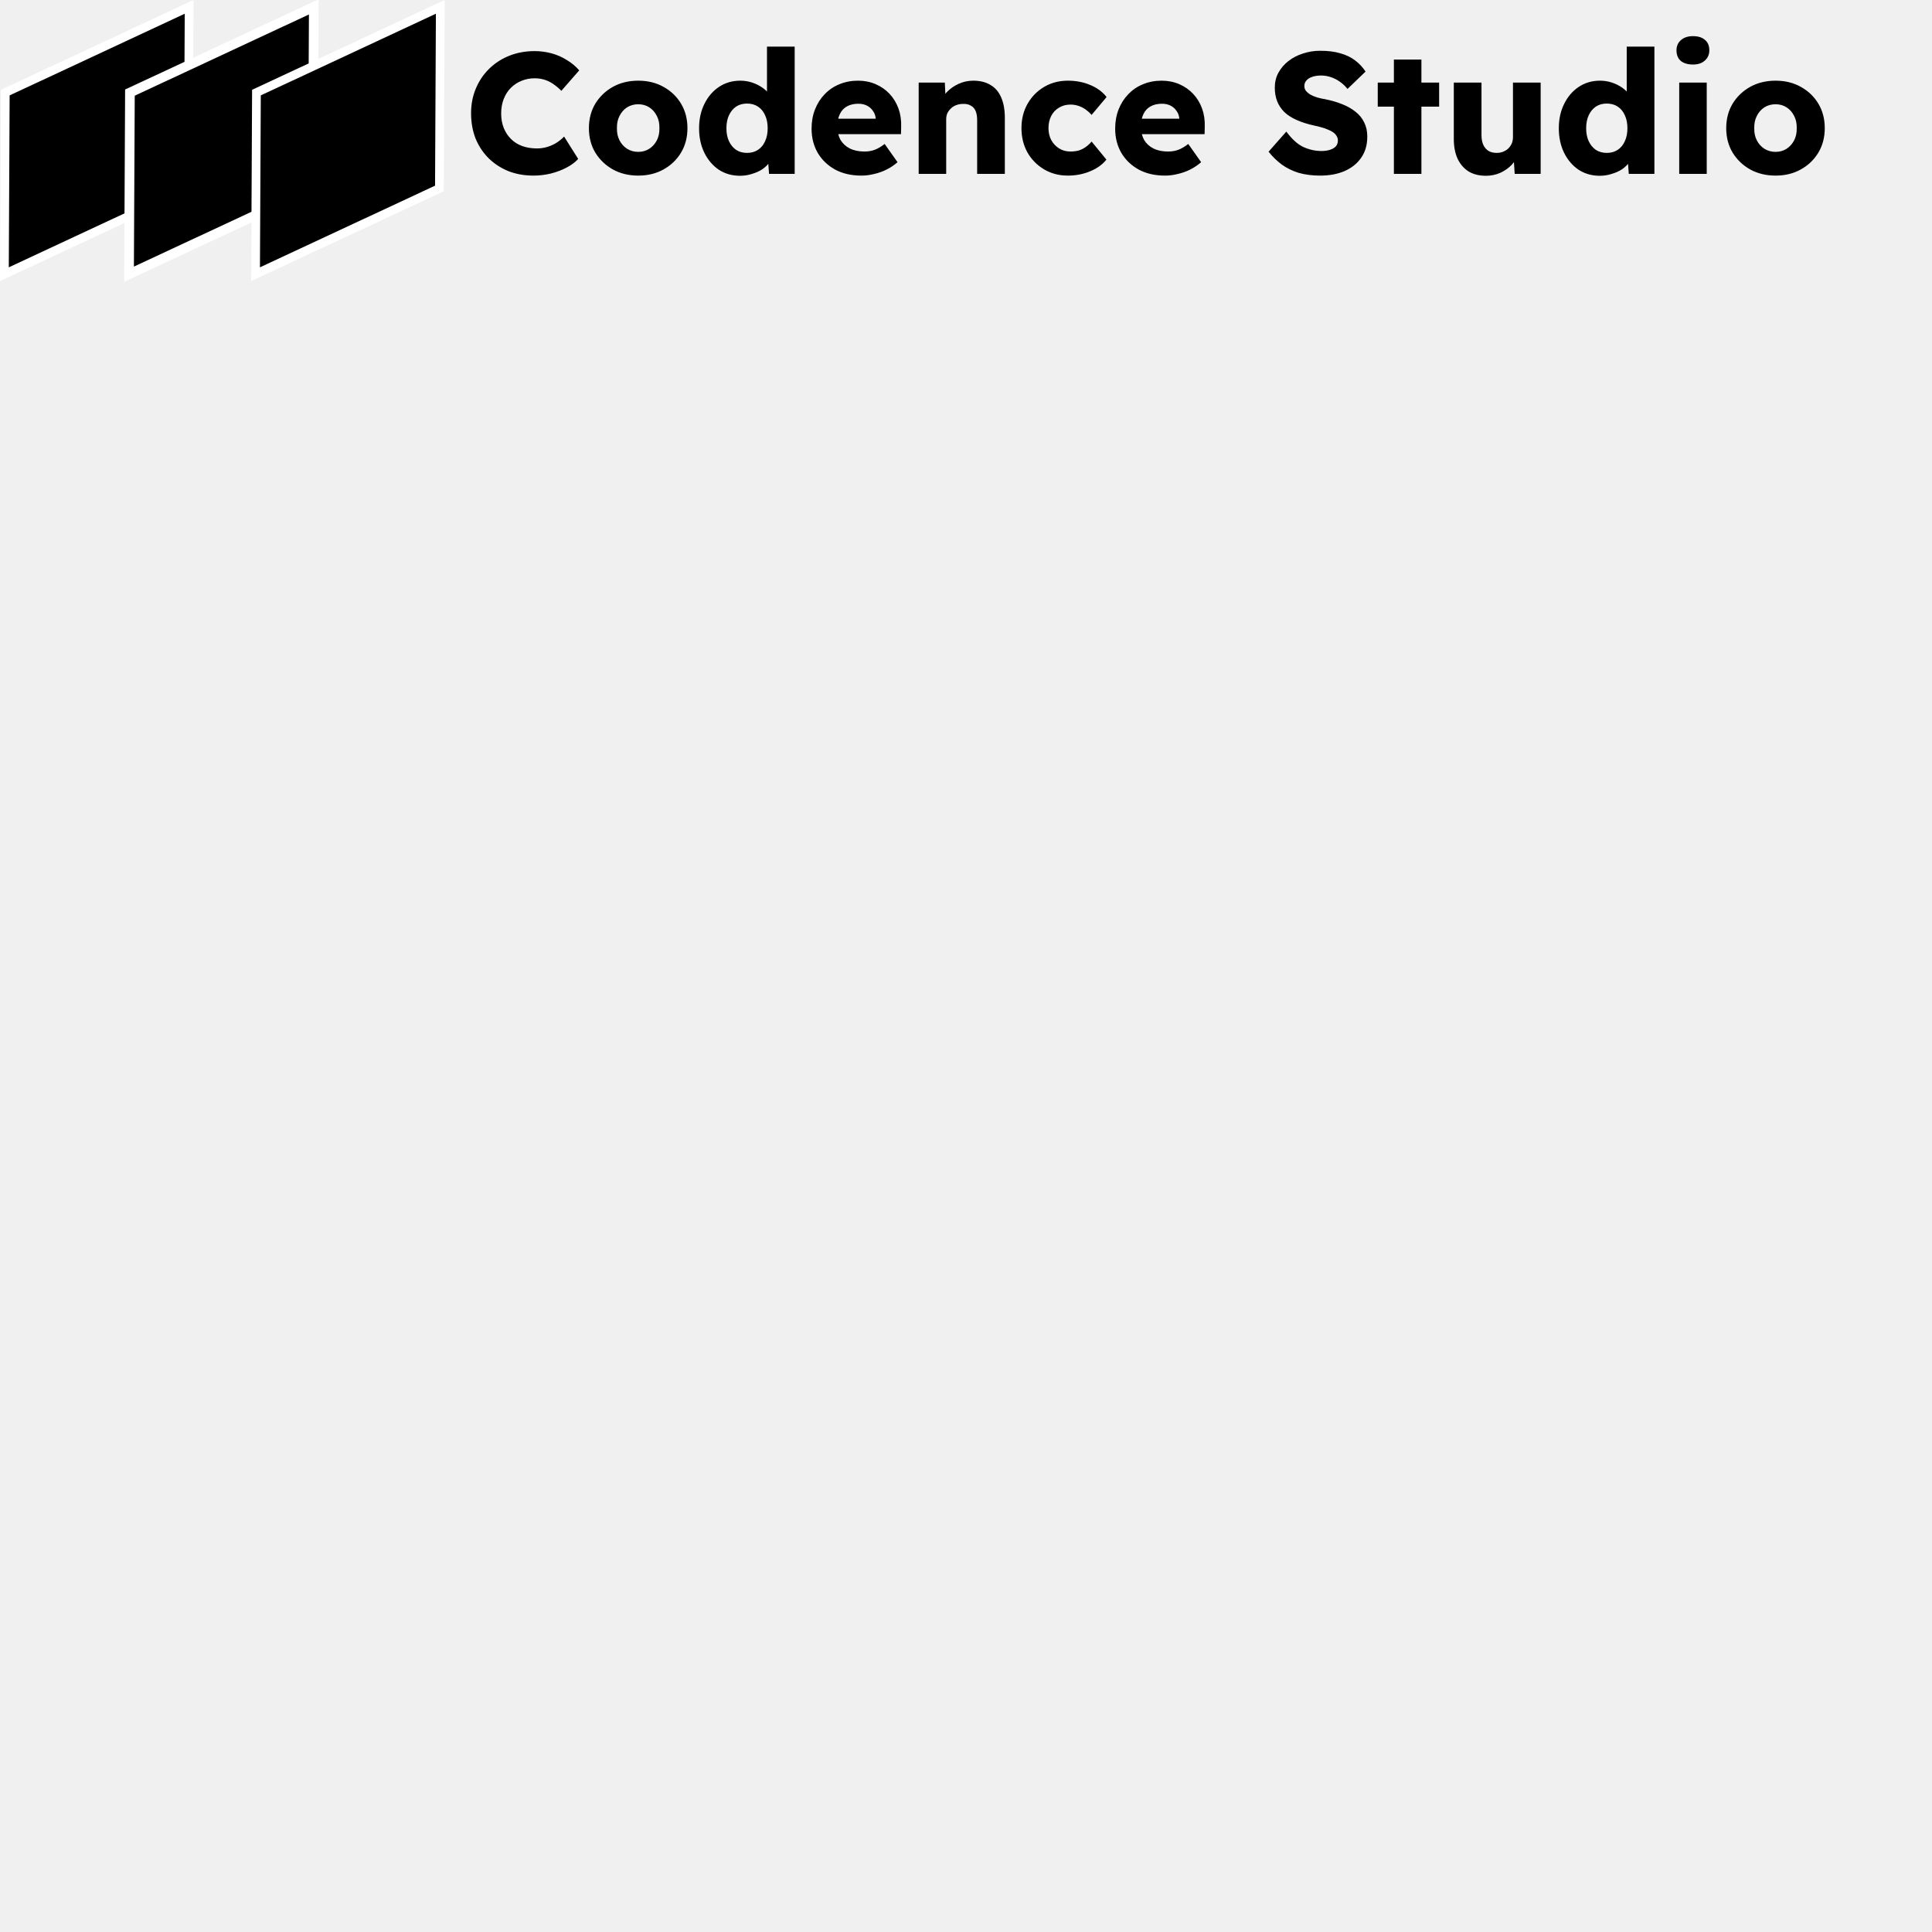
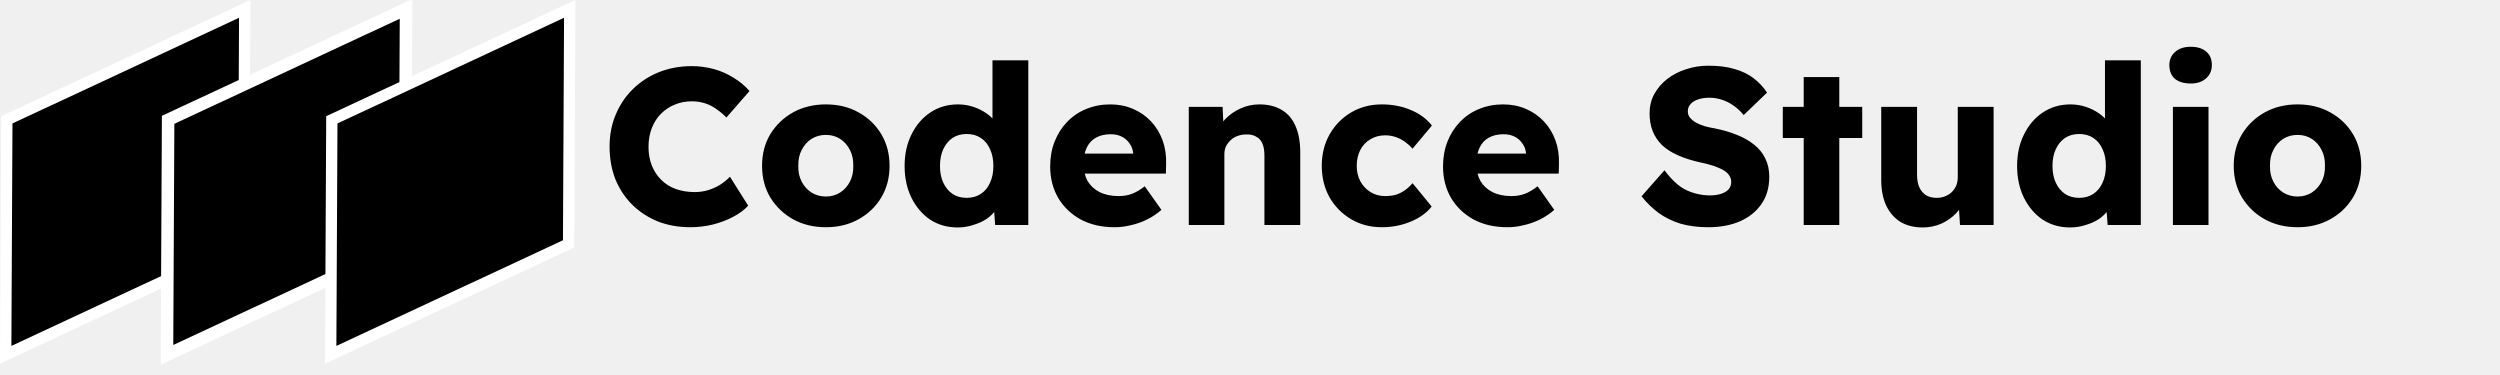
- <svg xmlns="http://www.w3.org/2000/svg" width="100" height="100" viewBox="0 0 100 100" fill="none">
+ <svg xmlns="http://www.w3.org/2000/svg" viewBox="0 0 100 15" style="width:200px;">
  <g clip-path="url(#clip0_23_151)">
    <rect x="0.225" y="0.144" width="10.5" height="9.399" transform="matrix(0.906308 -0.422618 -0.0048869 0.999988 0.0701898 4.74404)" fill="black" stroke="white" stroke-width="0.5" />
    <path d="M16.242 0.356L16.196 9.755L6.679 14.192L6.725 4.793L16.242 0.356Z" fill="black" stroke="white" stroke-width="0.5" />
    <rect x="0.225" y="0.144" width="10.5" height="9.399" transform="matrix(0.906308 -0.422618 -0.0048869 0.999988 13.0702 4.74404)" fill="black" stroke="white" stroke-width="0.5" />
    <path d="M27.613 9.089C27.145 9.089 26.712 9.012 26.314 8.858C25.922 8.697 25.581 8.475 25.291 8.19C25 7.899 24.774 7.558 24.614 7.167C24.46 6.769 24.383 6.333 24.383 5.858C24.383 5.396 24.466 4.968 24.632 4.577C24.798 4.185 25.026 3.847 25.317 3.562C25.614 3.271 25.961 3.046 26.358 2.886C26.762 2.725 27.201 2.645 27.676 2.645C27.972 2.645 28.263 2.684 28.548 2.761C28.833 2.838 29.097 2.954 29.34 3.108C29.589 3.257 29.803 3.435 29.981 3.642L29.055 4.701C28.931 4.571 28.797 4.458 28.655 4.363C28.518 4.262 28.367 4.185 28.201 4.132C28.035 4.078 27.857 4.052 27.667 4.052C27.43 4.052 27.204 4.096 26.99 4.185C26.783 4.268 26.599 4.39 26.439 4.55C26.284 4.704 26.163 4.894 26.074 5.12C25.985 5.345 25.94 5.597 25.94 5.876C25.94 6.149 25.985 6.398 26.074 6.624C26.163 6.843 26.287 7.033 26.448 7.193C26.608 7.354 26.8 7.475 27.026 7.558C27.257 7.641 27.512 7.683 27.791 7.683C27.981 7.683 28.162 7.656 28.334 7.603C28.506 7.549 28.664 7.478 28.806 7.389C28.954 7.294 29.085 7.187 29.198 7.069L29.927 8.226C29.779 8.392 29.58 8.54 29.331 8.671C29.088 8.801 28.815 8.905 28.512 8.982C28.216 9.053 27.916 9.089 27.613 9.089ZM33.036 9.089C32.544 9.089 32.105 8.982 31.719 8.769C31.34 8.555 31.037 8.264 30.811 7.896C30.592 7.529 30.482 7.107 30.482 6.633C30.482 6.158 30.592 5.737 30.811 5.369C31.037 5.001 31.34 4.71 31.719 4.497C32.105 4.283 32.544 4.176 33.036 4.176C33.529 4.176 33.965 4.283 34.345 4.497C34.73 4.71 35.033 5.001 35.253 5.369C35.472 5.737 35.582 6.158 35.582 6.633C35.582 7.107 35.472 7.529 35.253 7.896C35.033 8.264 34.73 8.555 34.345 8.769C33.965 8.982 33.529 9.089 33.036 9.089ZM33.036 7.861C33.25 7.861 33.44 7.807 33.606 7.701C33.772 7.594 33.903 7.448 33.998 7.264C34.093 7.081 34.137 6.87 34.131 6.633C34.137 6.395 34.093 6.185 33.998 6.001C33.903 5.811 33.772 5.662 33.606 5.556C33.44 5.449 33.25 5.396 33.036 5.396C32.823 5.396 32.63 5.449 32.458 5.556C32.292 5.662 32.161 5.811 32.066 6.001C31.971 6.185 31.927 6.395 31.933 6.633C31.927 6.87 31.971 7.081 32.066 7.264C32.161 7.448 32.292 7.594 32.458 7.701C32.63 7.807 32.823 7.861 33.036 7.861ZM38.302 9.098C37.893 9.098 37.528 8.994 37.207 8.786C36.893 8.573 36.644 8.282 36.46 7.914C36.276 7.54 36.184 7.116 36.184 6.641C36.184 6.167 36.276 5.746 36.46 5.378C36.644 5.004 36.896 4.71 37.216 4.497C37.537 4.283 37.904 4.176 38.32 4.176C38.533 4.176 38.738 4.209 38.934 4.274C39.13 4.339 39.308 4.428 39.468 4.541C39.628 4.654 39.759 4.784 39.859 4.933C39.96 5.075 40.02 5.223 40.038 5.378L39.699 5.458V2.414H41.132V9H39.806L39.726 7.923L40.011 7.968C39.993 8.116 39.934 8.258 39.833 8.395C39.738 8.531 39.613 8.653 39.459 8.76C39.305 8.861 39.127 8.941 38.925 9C38.729 9.065 38.522 9.098 38.302 9.098ZM38.667 7.914C38.886 7.914 39.076 7.861 39.236 7.754C39.397 7.647 39.518 7.499 39.601 7.309C39.69 7.119 39.735 6.897 39.735 6.641C39.735 6.38 39.69 6.155 39.601 5.965C39.518 5.775 39.397 5.627 39.236 5.52C39.076 5.413 38.886 5.36 38.667 5.36C38.447 5.36 38.258 5.413 38.097 5.52C37.943 5.627 37.821 5.775 37.732 5.965C37.643 6.155 37.599 6.38 37.599 6.641C37.599 6.897 37.643 7.119 37.732 7.309C37.821 7.499 37.943 7.647 38.097 7.754C38.258 7.861 38.447 7.914 38.667 7.914ZM44.588 9.089C44.066 9.089 43.612 8.985 43.226 8.777C42.841 8.564 42.541 8.276 42.327 7.914C42.114 7.546 42.007 7.128 42.007 6.659C42.007 6.297 42.066 5.965 42.185 5.662C42.304 5.36 42.47 5.099 42.683 4.879C42.897 4.654 43.149 4.482 43.44 4.363C43.737 4.239 44.06 4.176 44.41 4.176C44.742 4.176 45.045 4.236 45.318 4.354C45.597 4.473 45.837 4.639 46.039 4.853C46.24 5.066 46.395 5.318 46.502 5.609C46.608 5.9 46.656 6.217 46.644 6.561L46.635 6.944H42.87L42.666 6.143H45.478L45.327 6.312V6.134C45.315 5.986 45.267 5.855 45.184 5.743C45.107 5.624 45.003 5.532 44.873 5.467C44.742 5.401 44.594 5.369 44.428 5.369C44.196 5.369 43.998 5.416 43.831 5.511C43.671 5.6 43.55 5.734 43.467 5.912C43.383 6.084 43.342 6.297 43.342 6.553C43.342 6.814 43.395 7.042 43.502 7.238C43.615 7.428 43.775 7.576 43.983 7.683C44.196 7.79 44.449 7.843 44.739 7.843C44.941 7.843 45.119 7.813 45.273 7.754C45.434 7.695 45.606 7.594 45.789 7.451L46.457 8.395C46.273 8.555 46.077 8.686 45.87 8.786C45.662 8.887 45.448 8.961 45.229 9.009C45.015 9.062 44.802 9.089 44.588 9.089ZM47.551 9V4.274H48.904L48.948 5.235L48.664 5.342C48.729 5.128 48.845 4.936 49.011 4.764C49.183 4.586 49.388 4.443 49.625 4.336C49.862 4.23 50.111 4.176 50.372 4.176C50.728 4.176 51.028 4.25 51.271 4.399C51.515 4.541 51.699 4.758 51.823 5.048C51.948 5.333 52.01 5.683 52.01 6.099V9H50.577V6.214C50.577 6.024 50.55 5.867 50.497 5.743C50.444 5.618 50.361 5.526 50.248 5.467C50.141 5.401 50.008 5.372 49.847 5.378C49.723 5.378 49.607 5.398 49.5 5.44C49.393 5.476 49.301 5.532 49.224 5.609C49.147 5.68 49.085 5.763 49.037 5.858C48.996 5.953 48.975 6.057 48.975 6.17V9H48.272C48.106 9 47.964 9 47.845 9C47.726 9 47.628 9 47.551 9ZM55.274 9.089C54.817 9.089 54.408 8.982 54.046 8.769C53.684 8.555 53.396 8.264 53.183 7.896C52.975 7.523 52.871 7.101 52.871 6.633C52.871 6.164 52.975 5.746 53.183 5.378C53.396 5.004 53.684 4.71 54.046 4.497C54.408 4.283 54.817 4.176 55.274 4.176C55.696 4.176 56.081 4.25 56.431 4.399C56.787 4.547 57.069 4.755 57.277 5.022L56.502 5.947C56.419 5.852 56.322 5.763 56.209 5.68C56.096 5.597 55.971 5.532 55.835 5.484C55.699 5.437 55.556 5.413 55.408 5.413C55.182 5.413 54.983 5.467 54.812 5.574C54.639 5.674 54.506 5.817 54.411 6.001C54.316 6.185 54.269 6.395 54.269 6.633C54.269 6.858 54.316 7.063 54.411 7.247C54.512 7.431 54.648 7.576 54.82 7.683C54.992 7.79 55.188 7.843 55.408 7.843C55.562 7.843 55.704 7.825 55.835 7.79C55.965 7.748 56.084 7.689 56.191 7.612C56.304 7.534 56.407 7.44 56.502 7.327L57.268 8.261C57.066 8.516 56.784 8.718 56.422 8.867C56.066 9.015 55.684 9.089 55.274 9.089ZM60.302 9.089C59.78 9.089 59.326 8.985 58.94 8.777C58.555 8.564 58.255 8.276 58.041 7.914C57.828 7.546 57.721 7.128 57.721 6.659C57.721 6.297 57.78 5.965 57.899 5.662C58.018 5.36 58.184 5.099 58.398 4.879C58.611 4.654 58.863 4.482 59.154 4.363C59.451 4.239 59.774 4.176 60.124 4.176C60.456 4.176 60.759 4.236 61.032 4.354C61.311 4.473 61.551 4.639 61.753 4.853C61.955 5.066 62.109 5.318 62.216 5.609C62.322 5.9 62.37 6.217 62.358 6.561L62.349 6.944H58.584L58.38 6.143H61.192L61.041 6.312V6.134C61.029 5.986 60.981 5.855 60.898 5.743C60.821 5.624 60.717 5.532 60.587 5.467C60.456 5.401 60.308 5.369 60.142 5.369C59.91 5.369 59.712 5.416 59.546 5.511C59.385 5.6 59.264 5.734 59.181 5.912C59.098 6.084 59.056 6.297 59.056 6.553C59.056 6.814 59.109 7.042 59.216 7.238C59.329 7.428 59.489 7.576 59.697 7.683C59.91 7.79 60.163 7.843 60.453 7.843C60.655 7.843 60.833 7.813 60.987 7.754C61.148 7.695 61.32 7.594 61.504 7.451L62.171 8.395C61.987 8.555 61.791 8.686 61.584 8.786C61.376 8.887 61.162 8.961 60.943 9.009C60.729 9.062 60.516 9.089 60.302 9.089ZM68.332 9.089C67.923 9.089 67.552 9.042 67.22 8.947C66.893 8.846 66.603 8.703 66.347 8.519C66.092 8.33 65.864 8.107 65.662 7.852L66.579 6.811C66.875 7.208 67.172 7.475 67.469 7.612C67.771 7.748 68.083 7.816 68.403 7.816C68.564 7.816 68.709 7.796 68.839 7.754C68.97 7.712 69.071 7.653 69.142 7.576C69.213 7.493 69.249 7.392 69.249 7.273C69.249 7.184 69.225 7.104 69.178 7.033C69.136 6.962 69.077 6.9 69 6.846C68.922 6.793 68.831 6.745 68.724 6.704C68.617 6.656 68.504 6.618 68.385 6.588C68.267 6.553 68.145 6.523 68.021 6.499C67.676 6.422 67.377 6.327 67.122 6.214C66.867 6.102 66.653 5.965 66.481 5.805C66.315 5.639 66.19 5.452 66.107 5.244C66.024 5.031 65.983 4.793 65.983 4.532C65.983 4.253 66.045 3.998 66.169 3.767C66.3 3.529 66.472 3.328 66.686 3.162C66.905 2.99 67.157 2.859 67.442 2.77C67.727 2.675 68.023 2.628 68.332 2.628C68.742 2.628 69.091 2.672 69.382 2.761C69.679 2.844 69.931 2.966 70.139 3.126C70.352 3.286 70.533 3.479 70.682 3.704L69.747 4.603C69.623 4.449 69.486 4.322 69.338 4.221C69.195 4.12 69.041 4.043 68.875 3.989C68.715 3.936 68.549 3.909 68.377 3.909C68.199 3.909 68.044 3.933 67.914 3.98C67.789 4.022 67.691 4.084 67.62 4.167C67.549 4.244 67.513 4.339 67.513 4.452C67.513 4.553 67.543 4.639 67.602 4.71C67.662 4.781 67.742 4.847 67.843 4.906C67.943 4.959 68.059 5.007 68.19 5.048C68.32 5.084 68.457 5.114 68.599 5.137C68.925 5.203 69.219 5.289 69.48 5.396C69.747 5.502 69.976 5.633 70.165 5.787C70.361 5.941 70.51 6.125 70.611 6.339C70.717 6.547 70.771 6.79 70.771 7.069C70.771 7.502 70.664 7.87 70.45 8.172C70.243 8.469 69.955 8.697 69.587 8.858C69.225 9.012 68.807 9.089 68.332 9.089ZM72.148 9V3.082H73.572V9H72.148ZM71.312 5.52V4.274H74.489V5.52H71.312ZM76.914 9.098C76.564 9.098 76.264 9.024 76.015 8.875C75.772 8.721 75.582 8.502 75.445 8.217C75.315 7.932 75.249 7.591 75.249 7.193V4.274H76.682V6.997C76.682 7.187 76.712 7.351 76.771 7.487C76.831 7.623 76.92 7.73 77.038 7.807C77.157 7.879 77.299 7.914 77.466 7.914C77.59 7.914 77.703 7.893 77.804 7.852C77.91 7.81 77.999 7.754 78.071 7.683C78.148 7.606 78.207 7.52 78.249 7.425C78.29 7.324 78.311 7.214 78.311 7.095V4.274H79.744V9H78.4L78.338 8.03L78.605 7.923C78.534 8.149 78.415 8.35 78.249 8.528C78.083 8.7 77.884 8.84 77.652 8.947C77.421 9.047 77.175 9.098 76.914 9.098ZM82.802 9.098C82.392 9.098 82.028 8.994 81.707 8.786C81.393 8.573 81.144 8.282 80.96 7.914C80.776 7.54 80.684 7.116 80.684 6.641C80.684 6.167 80.776 5.746 80.96 5.378C81.144 5.004 81.396 4.71 81.716 4.497C82.037 4.283 82.404 4.176 82.82 4.176C83.033 4.176 83.238 4.209 83.434 4.274C83.63 4.339 83.808 4.428 83.968 4.541C84.128 4.654 84.259 4.784 84.359 4.933C84.46 5.075 84.52 5.223 84.537 5.378L84.199 5.458V2.414H85.632V9H84.306L84.226 7.923L84.511 7.968C84.493 8.116 84.434 8.258 84.333 8.395C84.238 8.531 84.113 8.653 83.959 8.76C83.805 8.861 83.627 8.941 83.425 9C83.229 9.065 83.022 9.098 82.802 9.098ZM83.167 7.914C83.386 7.914 83.576 7.861 83.736 7.754C83.897 7.647 84.018 7.499 84.101 7.309C84.19 7.119 84.235 6.897 84.235 6.641C84.235 6.38 84.19 6.155 84.101 5.965C84.018 5.775 83.897 5.627 83.736 5.52C83.576 5.413 83.386 5.36 83.167 5.36C82.947 5.36 82.757 5.413 82.597 5.52C82.443 5.627 82.321 5.775 82.232 5.965C82.143 6.155 82.099 6.38 82.099 6.641C82.099 6.897 82.143 7.119 82.232 7.309C82.321 7.499 82.443 7.647 82.597 7.754C82.757 7.861 82.947 7.914 83.167 7.914ZM86.916 9V4.274H88.34V9H86.916ZM87.628 3.34C87.361 3.34 87.151 3.277 86.996 3.153C86.848 3.022 86.774 2.838 86.774 2.601C86.774 2.387 86.851 2.212 87.005 2.076C87.16 1.939 87.367 1.871 87.628 1.871C87.895 1.871 88.103 1.936 88.251 2.067C88.4 2.192 88.474 2.369 88.474 2.601C88.474 2.82 88.397 2.998 88.243 3.135C88.094 3.271 87.889 3.34 87.628 3.34ZM91.903 9.089C91.411 9.089 90.972 8.982 90.586 8.769C90.206 8.555 89.904 8.264 89.678 7.896C89.459 7.529 89.349 7.107 89.349 6.633C89.349 6.158 89.459 5.737 89.678 5.369C89.904 5.001 90.206 4.71 90.586 4.497C90.972 4.283 91.411 4.176 91.903 4.176C92.396 4.176 92.832 4.283 93.212 4.497C93.597 4.71 93.9 5.001 94.12 5.369C94.339 5.737 94.449 6.158 94.449 6.633C94.449 7.107 94.339 7.529 94.12 7.896C93.9 8.264 93.597 8.555 93.212 8.769C92.832 8.982 92.396 9.089 91.903 9.089ZM91.903 7.861C92.117 7.861 92.307 7.807 92.473 7.701C92.639 7.594 92.77 7.448 92.865 7.264C92.96 7.081 93.004 6.87 92.998 6.633C93.004 6.395 92.96 6.185 92.865 6.001C92.77 5.811 92.639 5.662 92.473 5.556C92.307 5.449 92.117 5.396 91.903 5.396C91.69 5.396 91.497 5.449 91.325 5.556C91.159 5.662 91.028 5.811 90.933 6.001C90.838 6.185 90.794 6.395 90.8 6.633C90.794 6.87 90.838 7.081 90.933 7.264C91.028 7.448 91.159 7.594 91.325 7.701C91.497 7.807 91.69 7.861 91.903 7.861Z" fill="black" />
  </g>
  <defs>
    <clipPath id="clip0_23_151">
      <rect width="100" height="100" fill="white" />
    </clipPath>
  </defs>
</svg>
